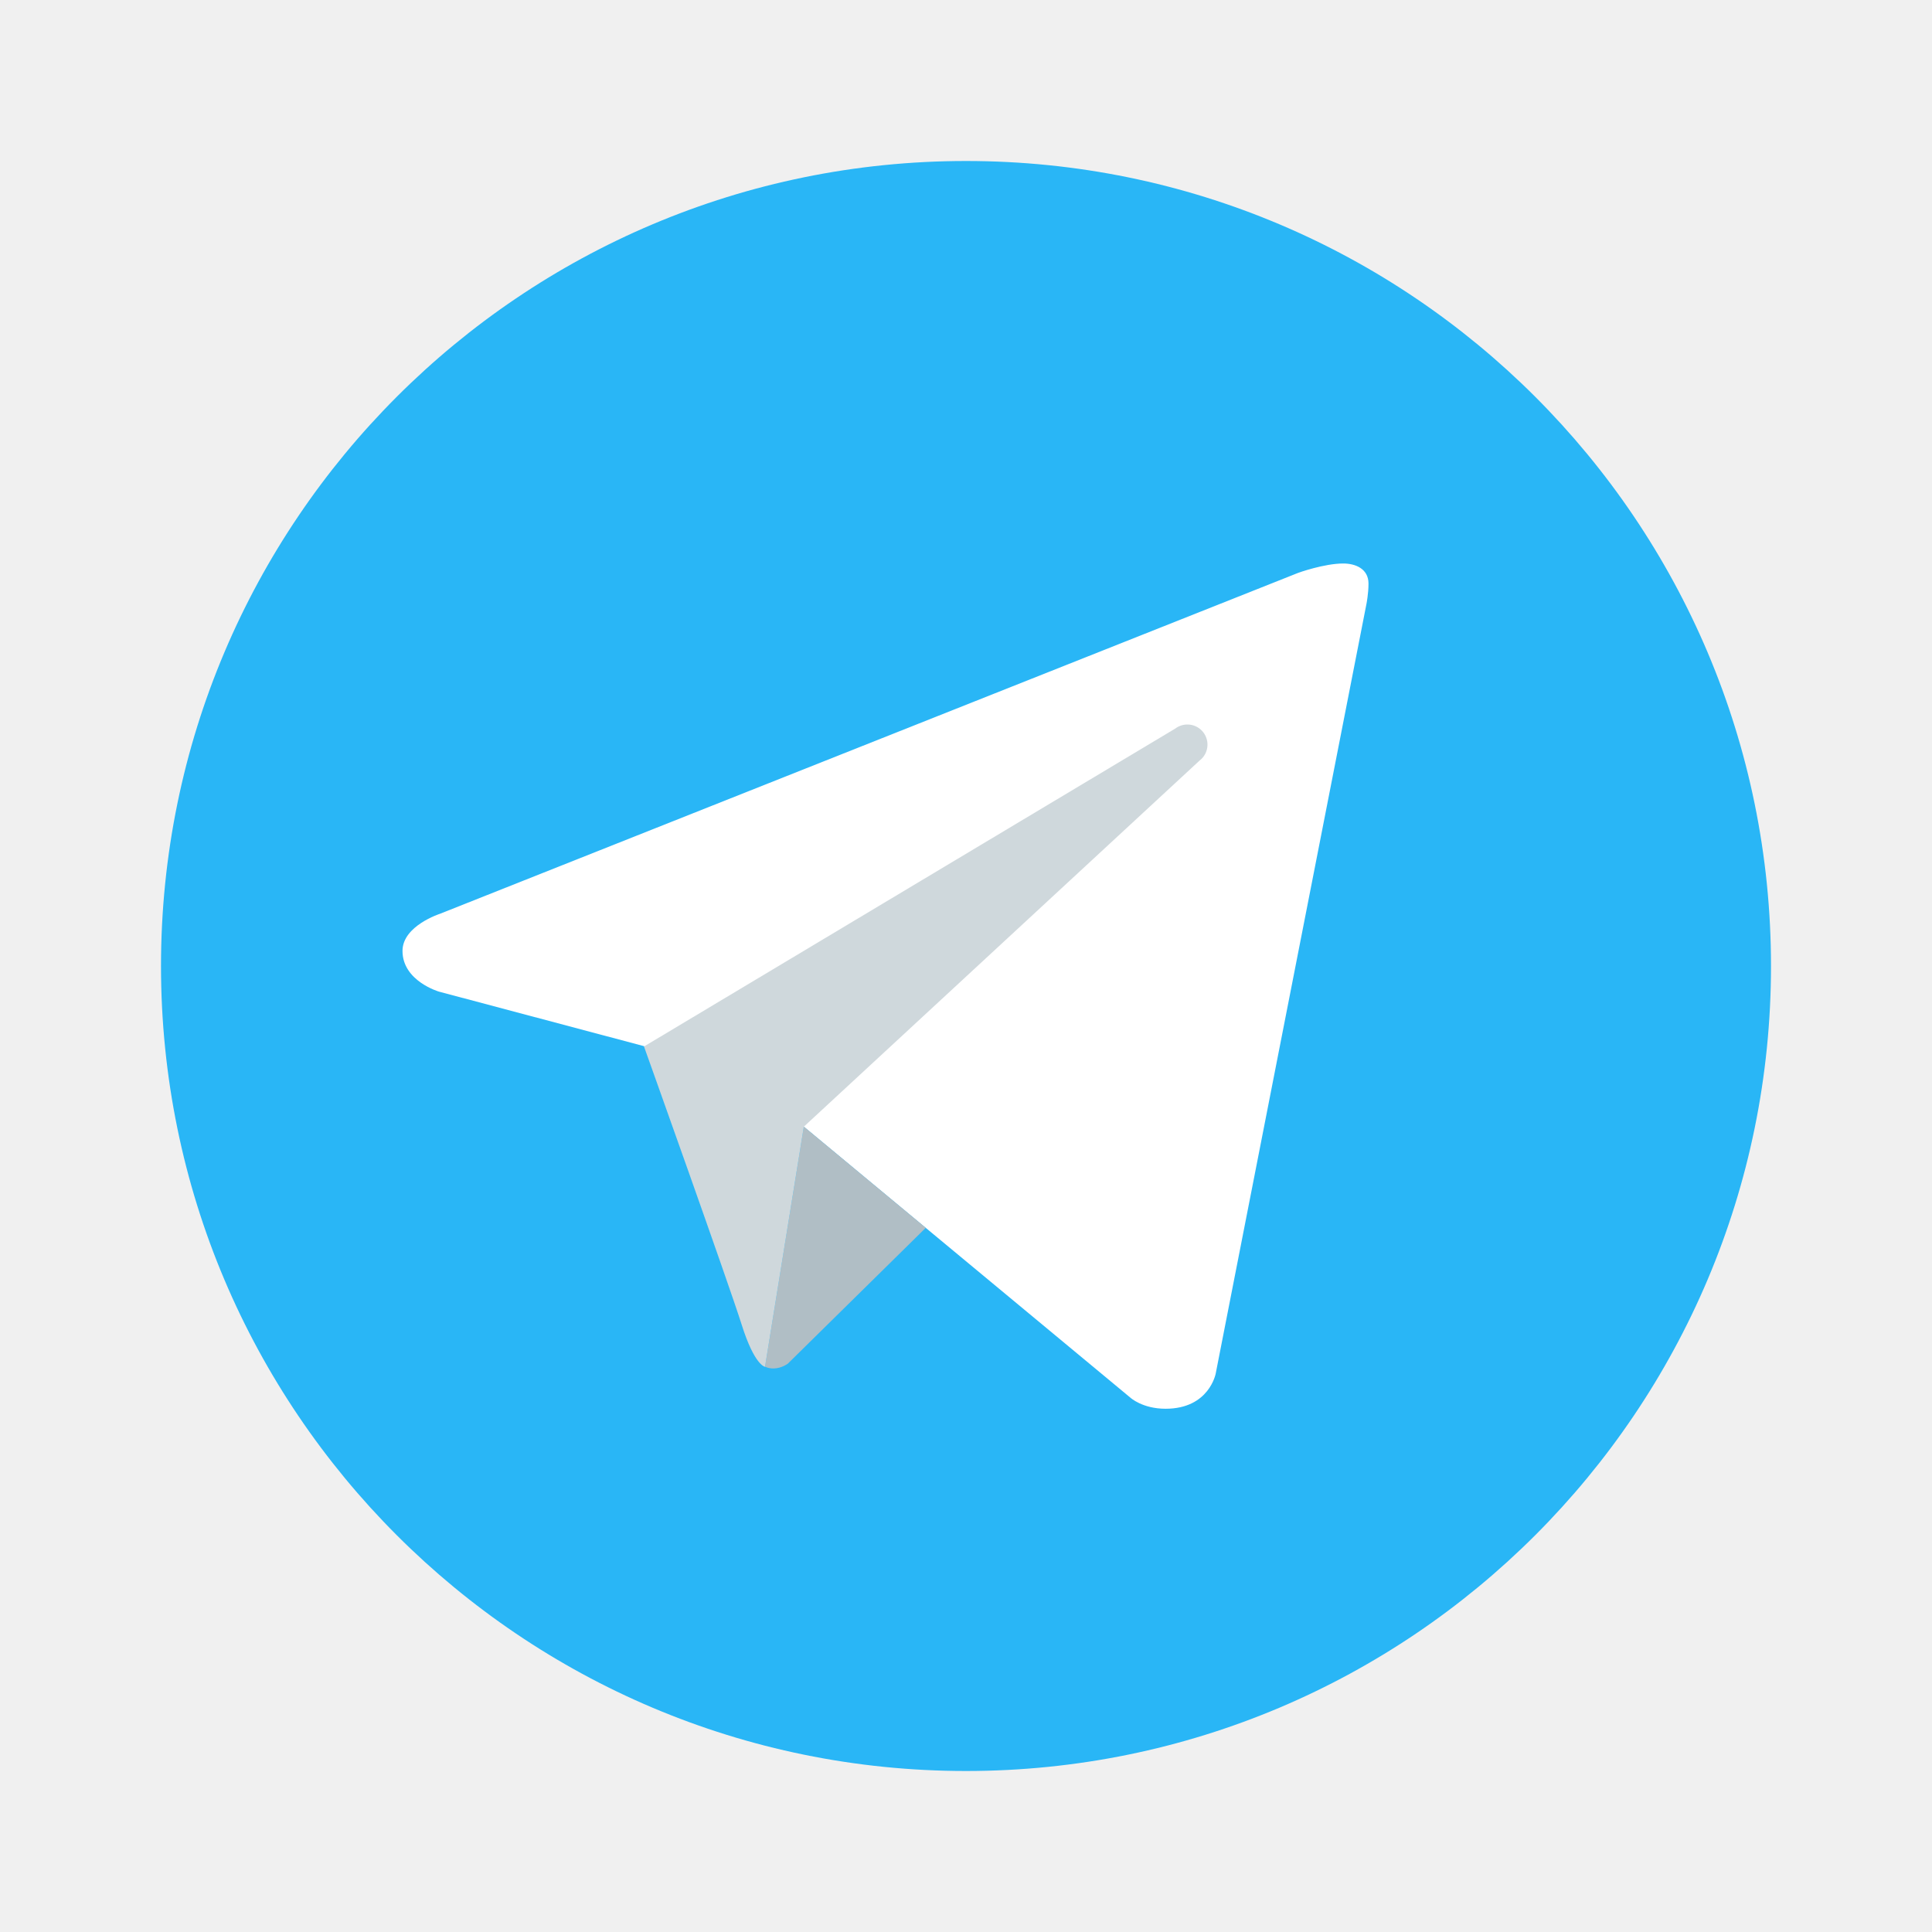
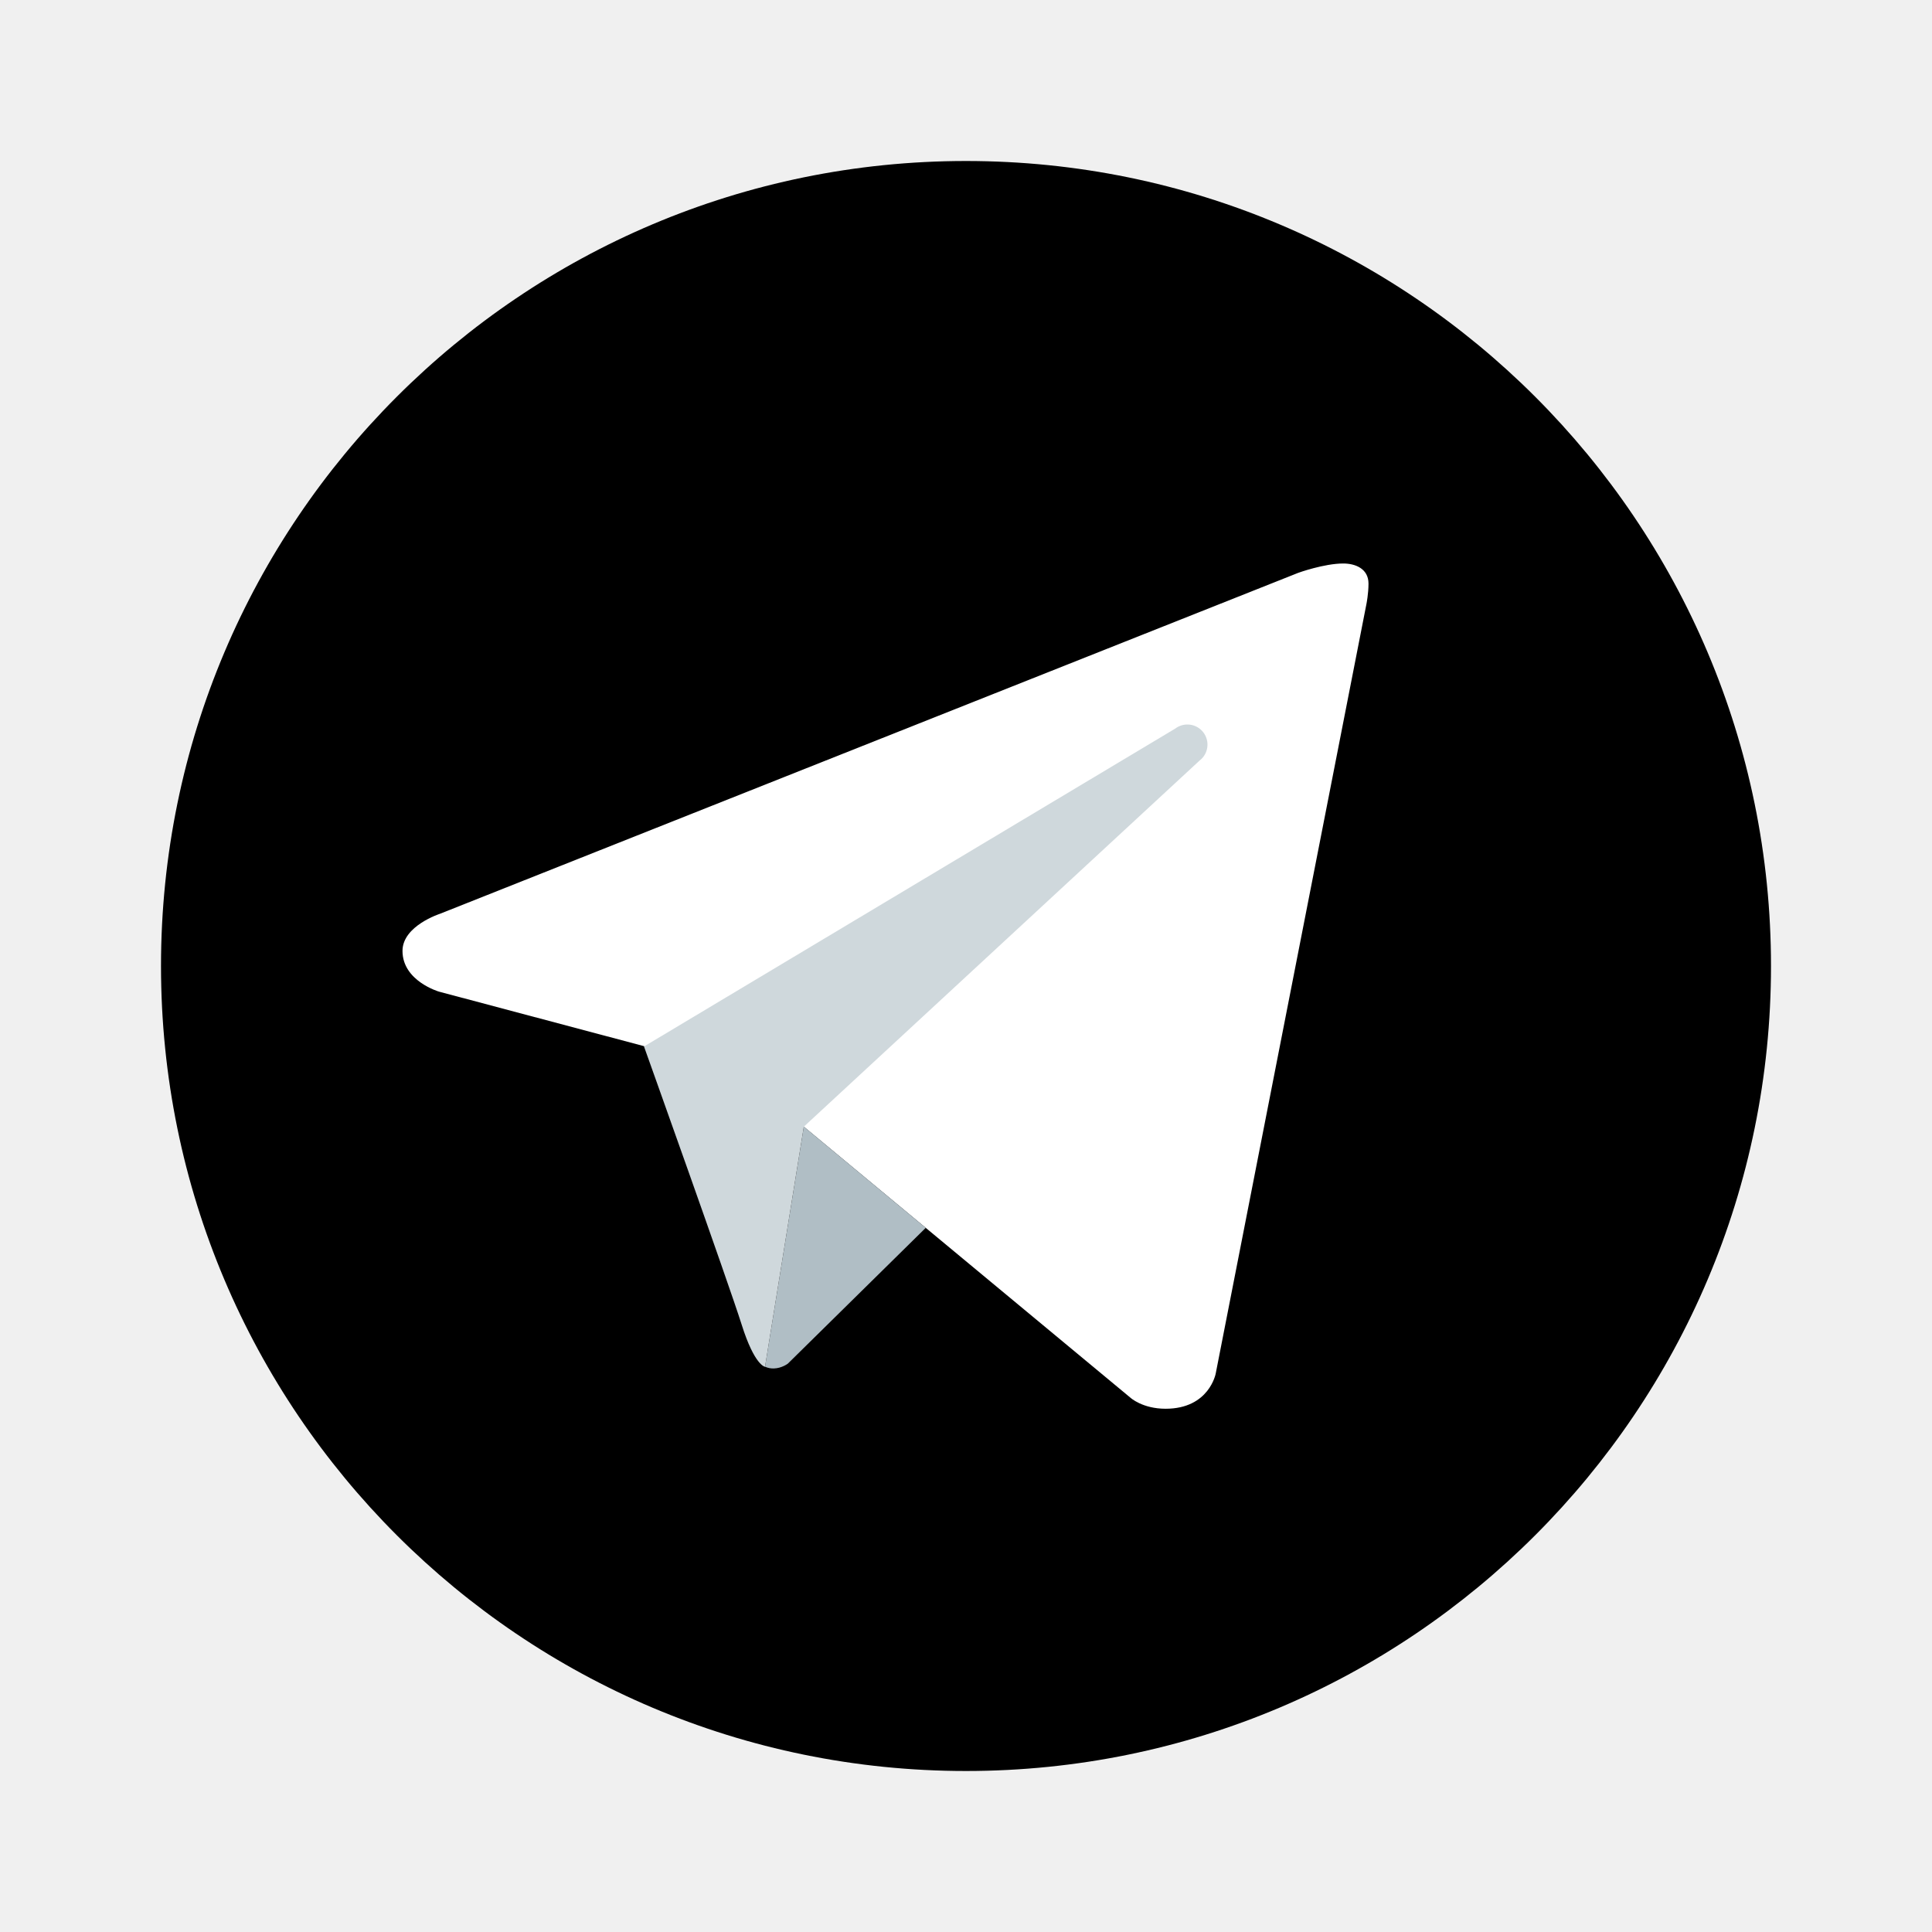
- <svg xmlns="http://www.w3.org/2000/svg" viewBox="0 0 48 48" width="48px" height="48px">
-   <path fill="#29b6f6" d="M24 4A20 20 0 1 0 24 44A20 20 0 1 0 24 4Z" />
-   <path fill="#fff" d="M33.95,15l-3.746,19.126c0,0-0.161,0.874-1.245,0.874c-0.576,0-0.873-0.274-0.873-0.274l-8.114-6.733 l-3.97-2.001l-5.095-1.355c0,0-0.907-0.262-0.907-1.012c0-0.625,0.933-0.923,0.933-0.923l21.316-8.468 c-0.001-0.001,0.651-0.235,1.126-0.234C33.667,14,34,14.125,34,14.5C34,14.75,33.95,15,33.95,15z" />
-   <path fill="#b0bec5" d="M23,30.505l-3.426,3.374c0,0-0.149,0.115-0.348,0.12c-0.069,0.002-0.143-0.009-0.219-0.043 l0.964-5.965L23,30.505z" />
-   <path fill="#cfd8dc" d="M29.897,18.196c-0.169-0.22-0.481-0.26-0.701-0.093L16,26c0,0,2.106,5.892,2.427,6.912 c0.322,1.021,0.58,1.045,0.58,1.045l0.964-5.965l9.832-9.096C30.023,18.729,30.064,18.416,29.897,18.196z" />
+ <svg xmlns="http://www.w3.org/2000/svg" viewBox="0,0,256,256" width="48px" height="48px" fill-rule="nonzero">
+   <g fill="none" fill-rule="nonzero" stroke="none" stroke-width="1" stroke-linecap="butt" stroke-linejoin="miter" stroke-miterlimit="10" stroke-dasharray="" stroke-dashoffset="0" font-family="none" font-weight="none" font-size="none" text-anchor="none" style="mix-blend-mode: normal">
+     <g transform="scale(5.33333,5.33333)">
+       <path d="M24,4c-11.046,0 -20,8.954 -20,20c0,11.046 8.954,20 20,20c11.046,0 20,-8.954 20,-20c0,-11.046 -8.954,-20 -20,-20z" fill="#000000" />
+       <path d="M33.95,15l-3.746,19.126c0,0 -0.161,0.874 -1.245,0.874c-0.576,0 -0.873,-0.274 -0.873,-0.274l-8.114,-6.733l-3.97,-2.001l-5.095,-1.355c0,0 -0.907,-0.262 -0.907,-1.012c0,-0.625 0.933,-0.923 0.933,-0.923l21.316,-8.468c-0.001,-0.001 0.651,-0.235 1.126,-0.234c0.292,0 0.625,0.125 0.625,0.5c0,0.25 -0.05,0.5 -0.05,0.5z" fill="#ffffff" />
+       <path d="M23,30.505l-3.426,3.374c0,0 -0.149,0.115 -0.348,0.12c-0.069,0.002 -0.143,-0.009 -0.219,-0.043l0.964,-5.965z" fill="#b0bec5" />
+       <path d="M29.897,18.196c-0.169,-0.22 -0.481,-0.26 -0.701,-0.093l-13.196,7.897c0,0 2.106,5.892 2.427,6.912c0.322,1.021 0.58,1.045 0.58,1.045l0.964,-5.965l9.832,-9.096c0.22,-0.167 0.261,-0.48 0.094,-0.7z" fill="#cfd8dc" />
+     </g>
+   </g>
</svg>
